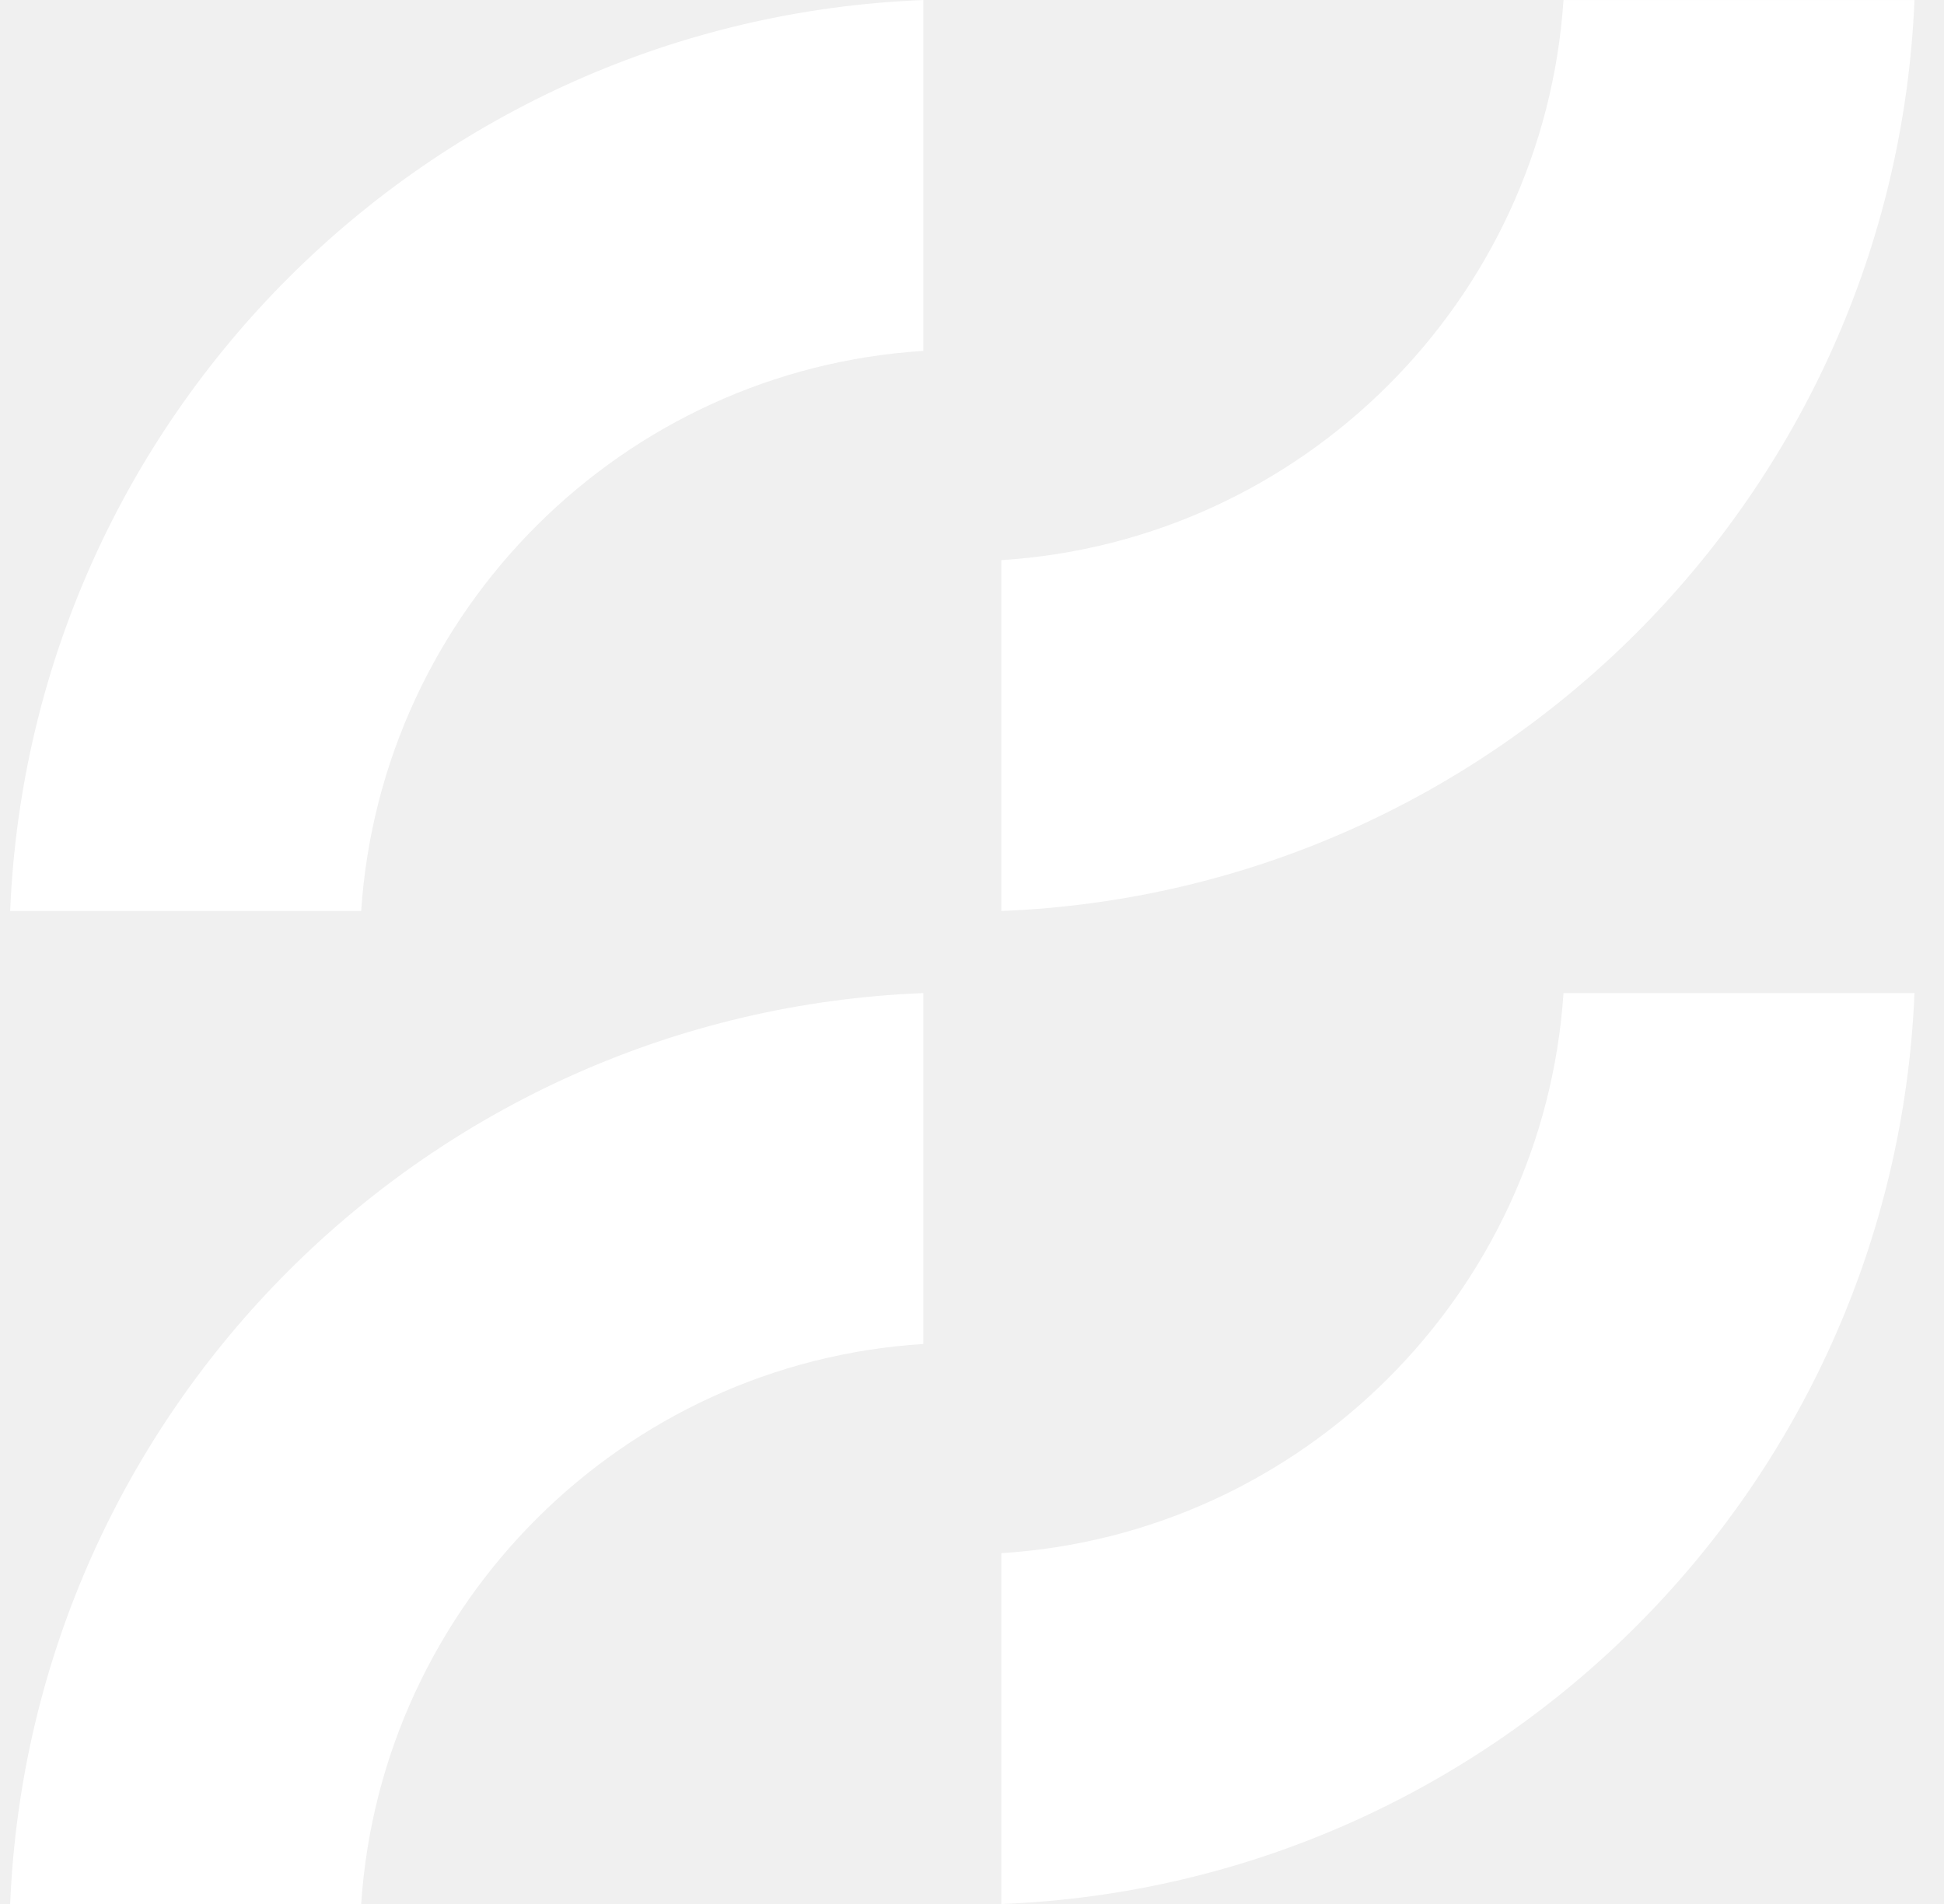
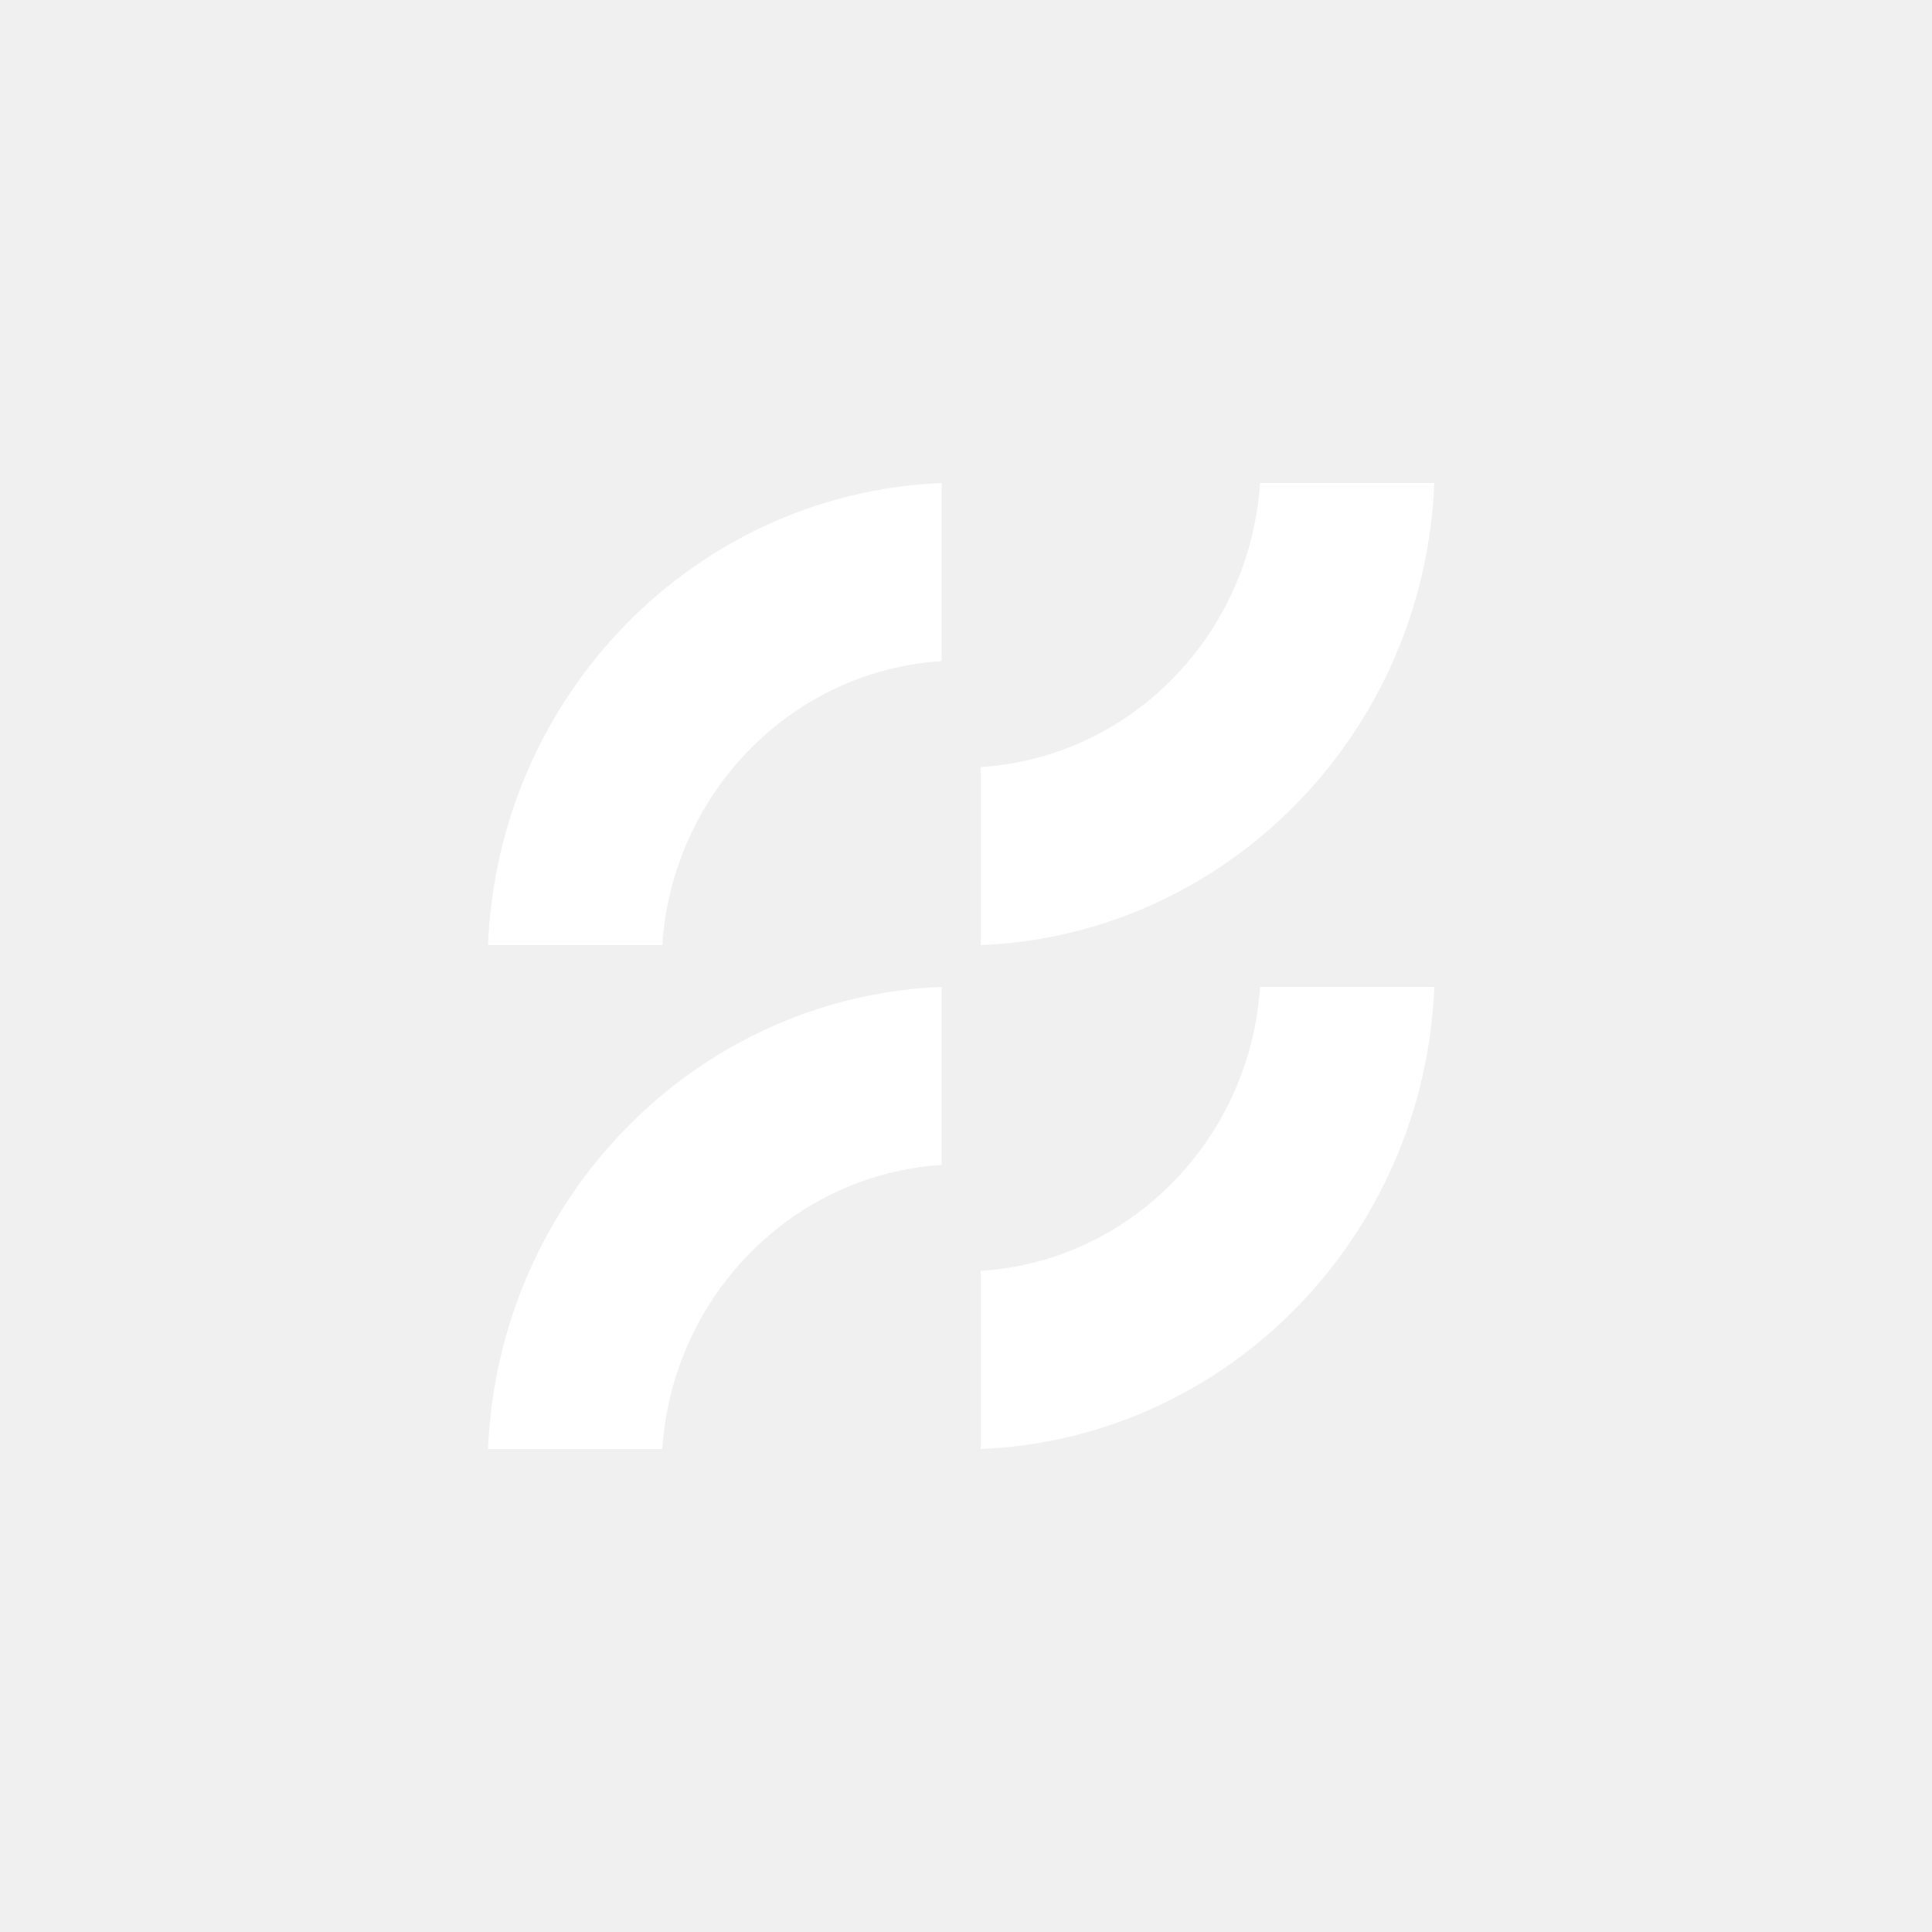
- <svg xmlns="http://www.w3.org/2000/svg" width="49" height="48" viewBox="0 0 49 48" fill="none">
-   <g clip-path="url(#clip0_2516_1835)">
-     <path d="M9.104 22.966C9.607 15.392 15.691 9.322 23.273 8.846V0.001C10.801 0.492 0.775 10.499 0.256 22.966H9.104Z" fill="white" />
-     <path d="M9.104 48.001C9.607 40.427 15.691 34.358 23.273 33.882V25.036C10.801 25.527 0.775 35.535 0.256 48.001H9.104Z" fill="white" />
-     <path d="M39.409 0.001C38.906 7.575 32.822 13.645 25.239 14.121V22.966C37.712 22.475 47.738 12.467 48.256 0.001L39.409 0.001Z" fill="white" />
-     <path d="M39.409 25.036C38.906 32.61 32.822 38.679 25.239 39.156V48.001C37.712 47.51 47.738 37.503 48.256 25.036H39.409Z" fill="white" />
+ <svg xmlns="http://www.w3.org/2000/svg" xmlns:xlink="http://www.w3.org/1999/xlink" version="1.1" id="Layer_1" x="0px" y="0px" viewBox="0 0 500 500" style="enable-background:new 0 0 500 500;" xml:space="preserve">
+   <style type="text/css">
+ 	.st0{clip-path:url(#SVGID_00000117664224835910044470000010858380394821921718_);}
+ 	.st1{fill:#FFFFFF;}
+ </style>
+   <g>
+     <defs>
+       <rect id="SVGID_1_" x="125" y="125" width="250" height="250" />
+     </defs>
+     <clipPath id="SVGID_00000085962381412558167630000014619559989215703457_">
+       <use xlink:href="#SVGID_1_" style="overflow:visible;" />
+     </clipPath>
+     <g style="clip-path:url(#SVGID_00000085962381412558167630000014619559989215703457_);">
+       <path class="st1" d="M171.4,244.6c2.6-39.4,33.6-71.1,72.3-73.5V125c-63.6,2.6-114.8,54.7-117.4,119.6H171.4z" />
+       <path class="st1" d="M171.4,375c2.6-39.4,33.6-71.1,72.3-73.5v-46.1C180.1,258,129,310.1,126.3,375H171.4z" />
+       <path class="st1" d="M326.1,125c-2.6,39.4-33.6,71.1-72.3,73.5v46.1c63.6-2.6,114.8-54.7,117.4-119.6H326.1z" />
+       <path class="st1" d="M326.1,255.4c-2.6,39.4-33.6,71.1-72.3,73.5V375c63.6-2.6,114.8-54.7,117.4-119.6H326.1z" />
+     </g>
  </g>
-   <defs>
-     <clipPath id="clip0_2516_1835">
-       <rect width="49" height="48" fill="white" transform="translate(0 0.000732422)" />
-     </clipPath>
-   </defs>
</svg>
